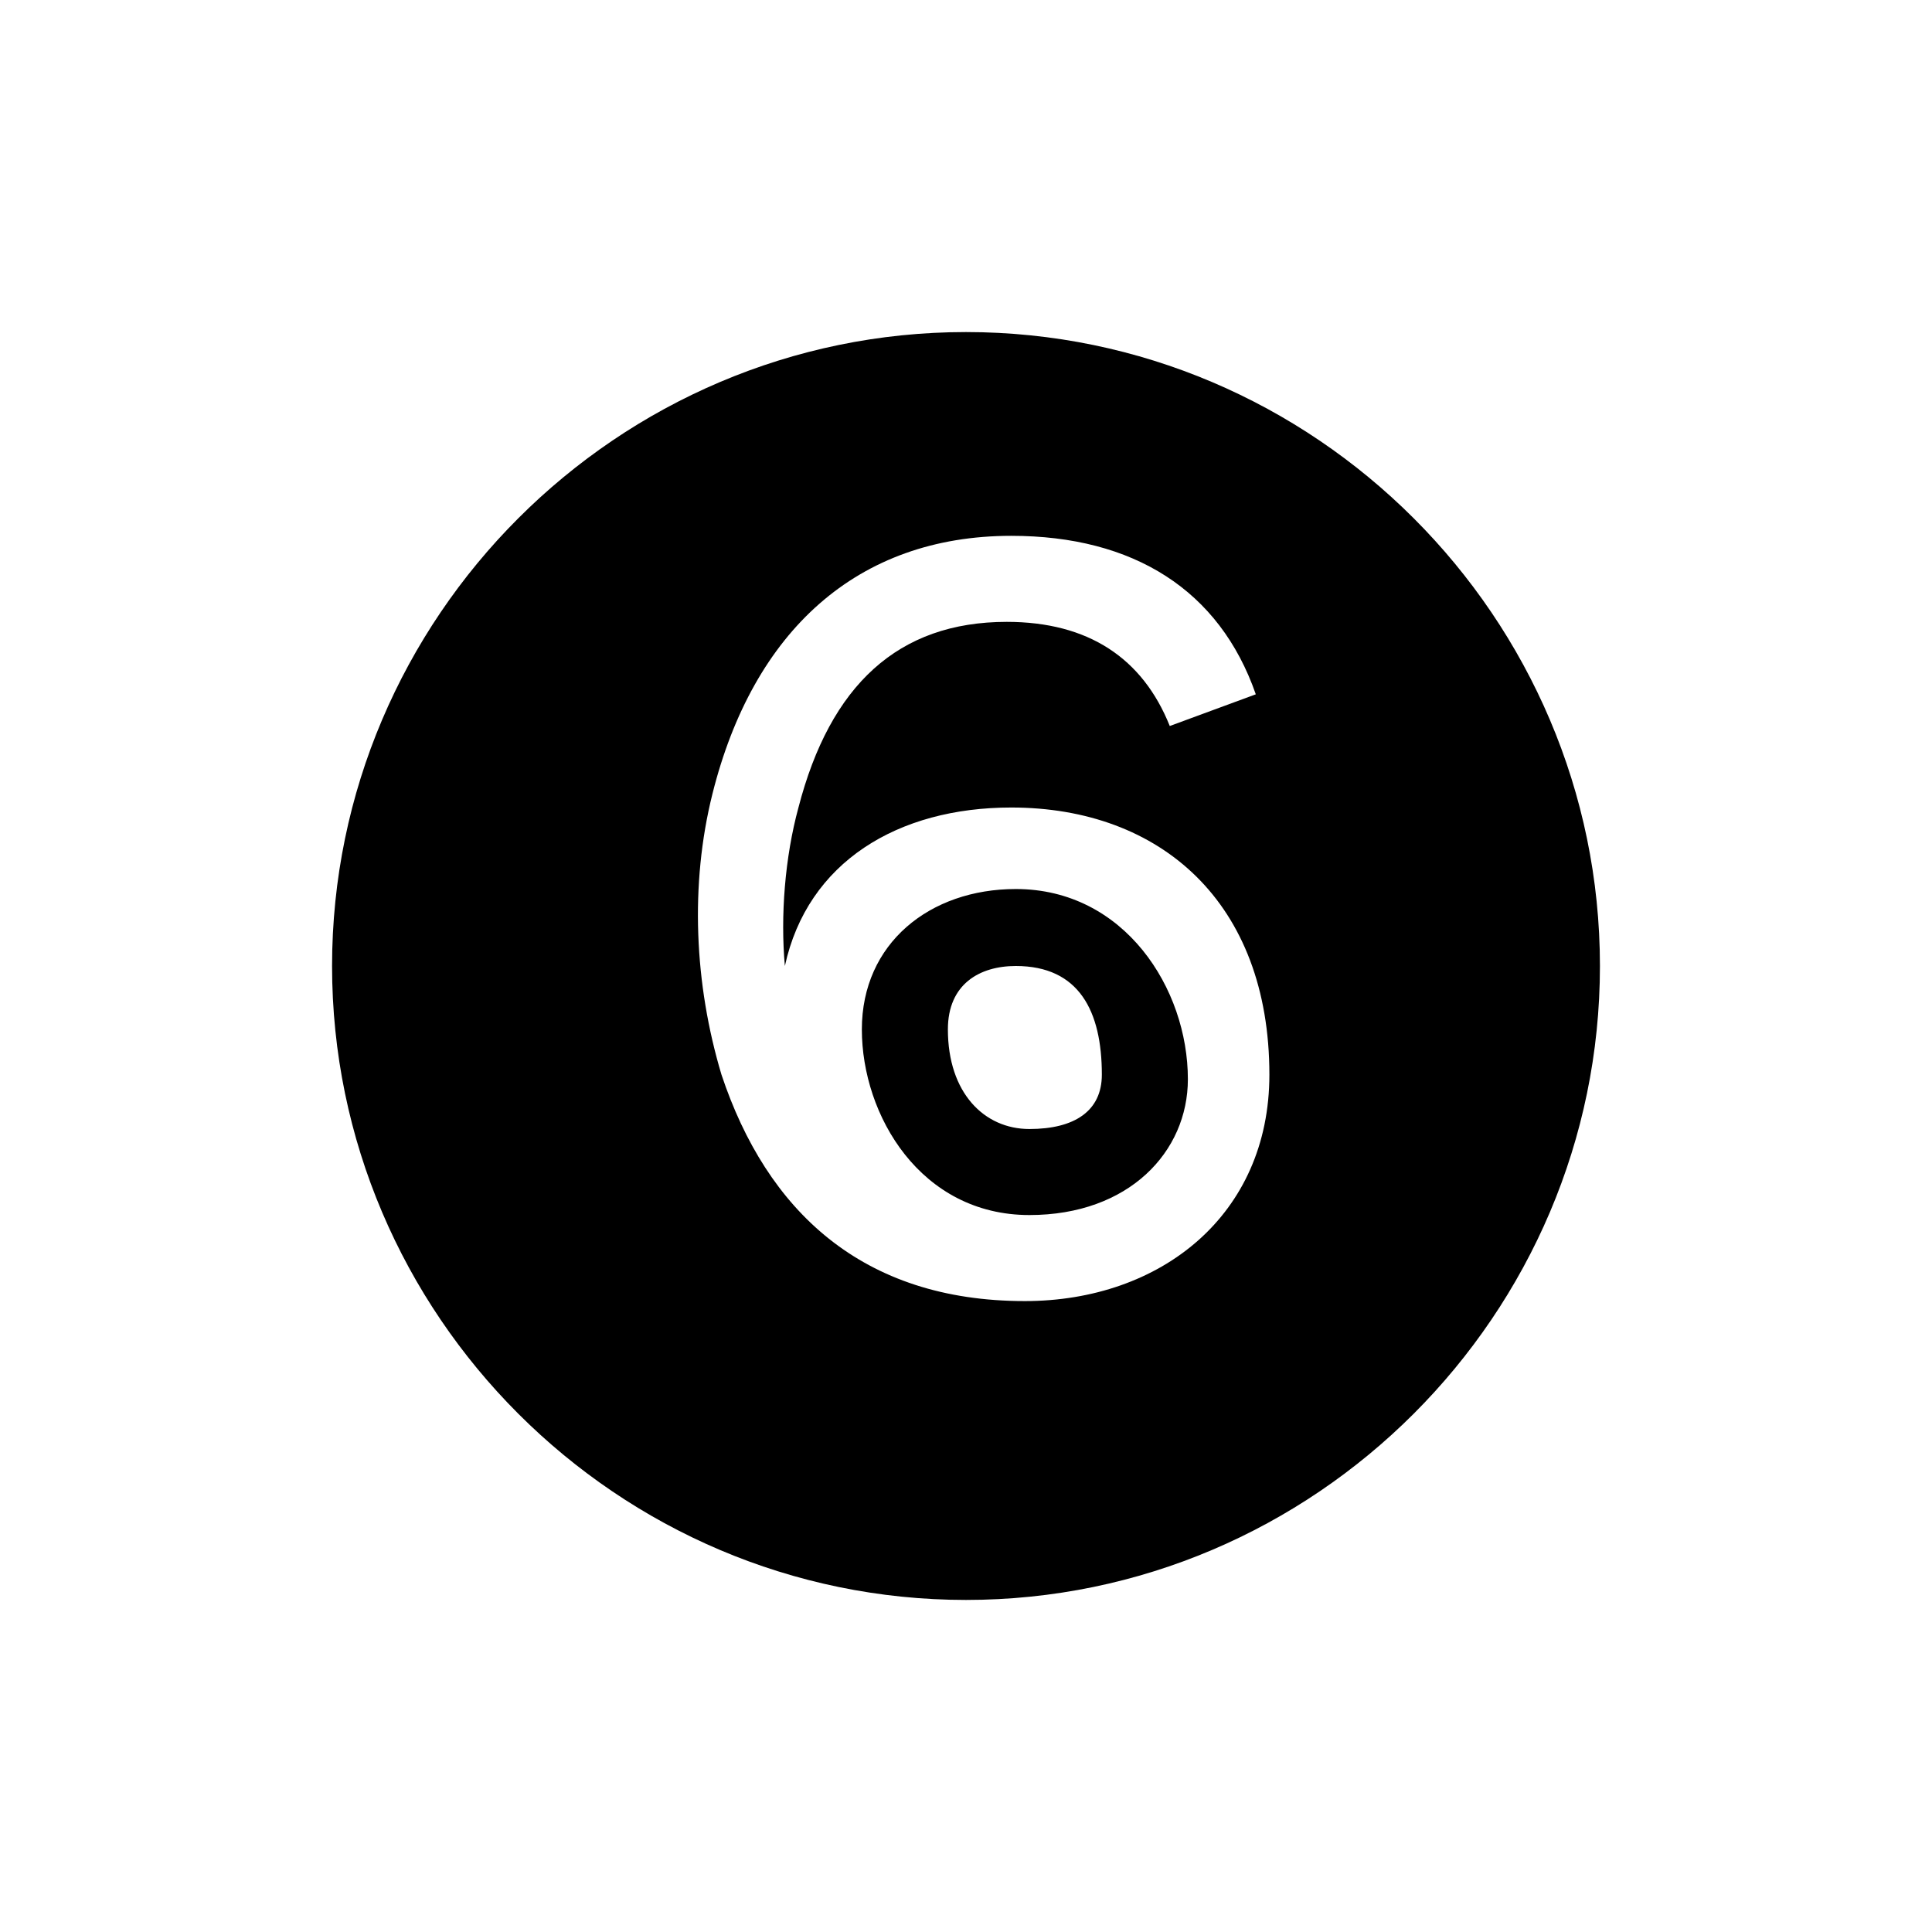
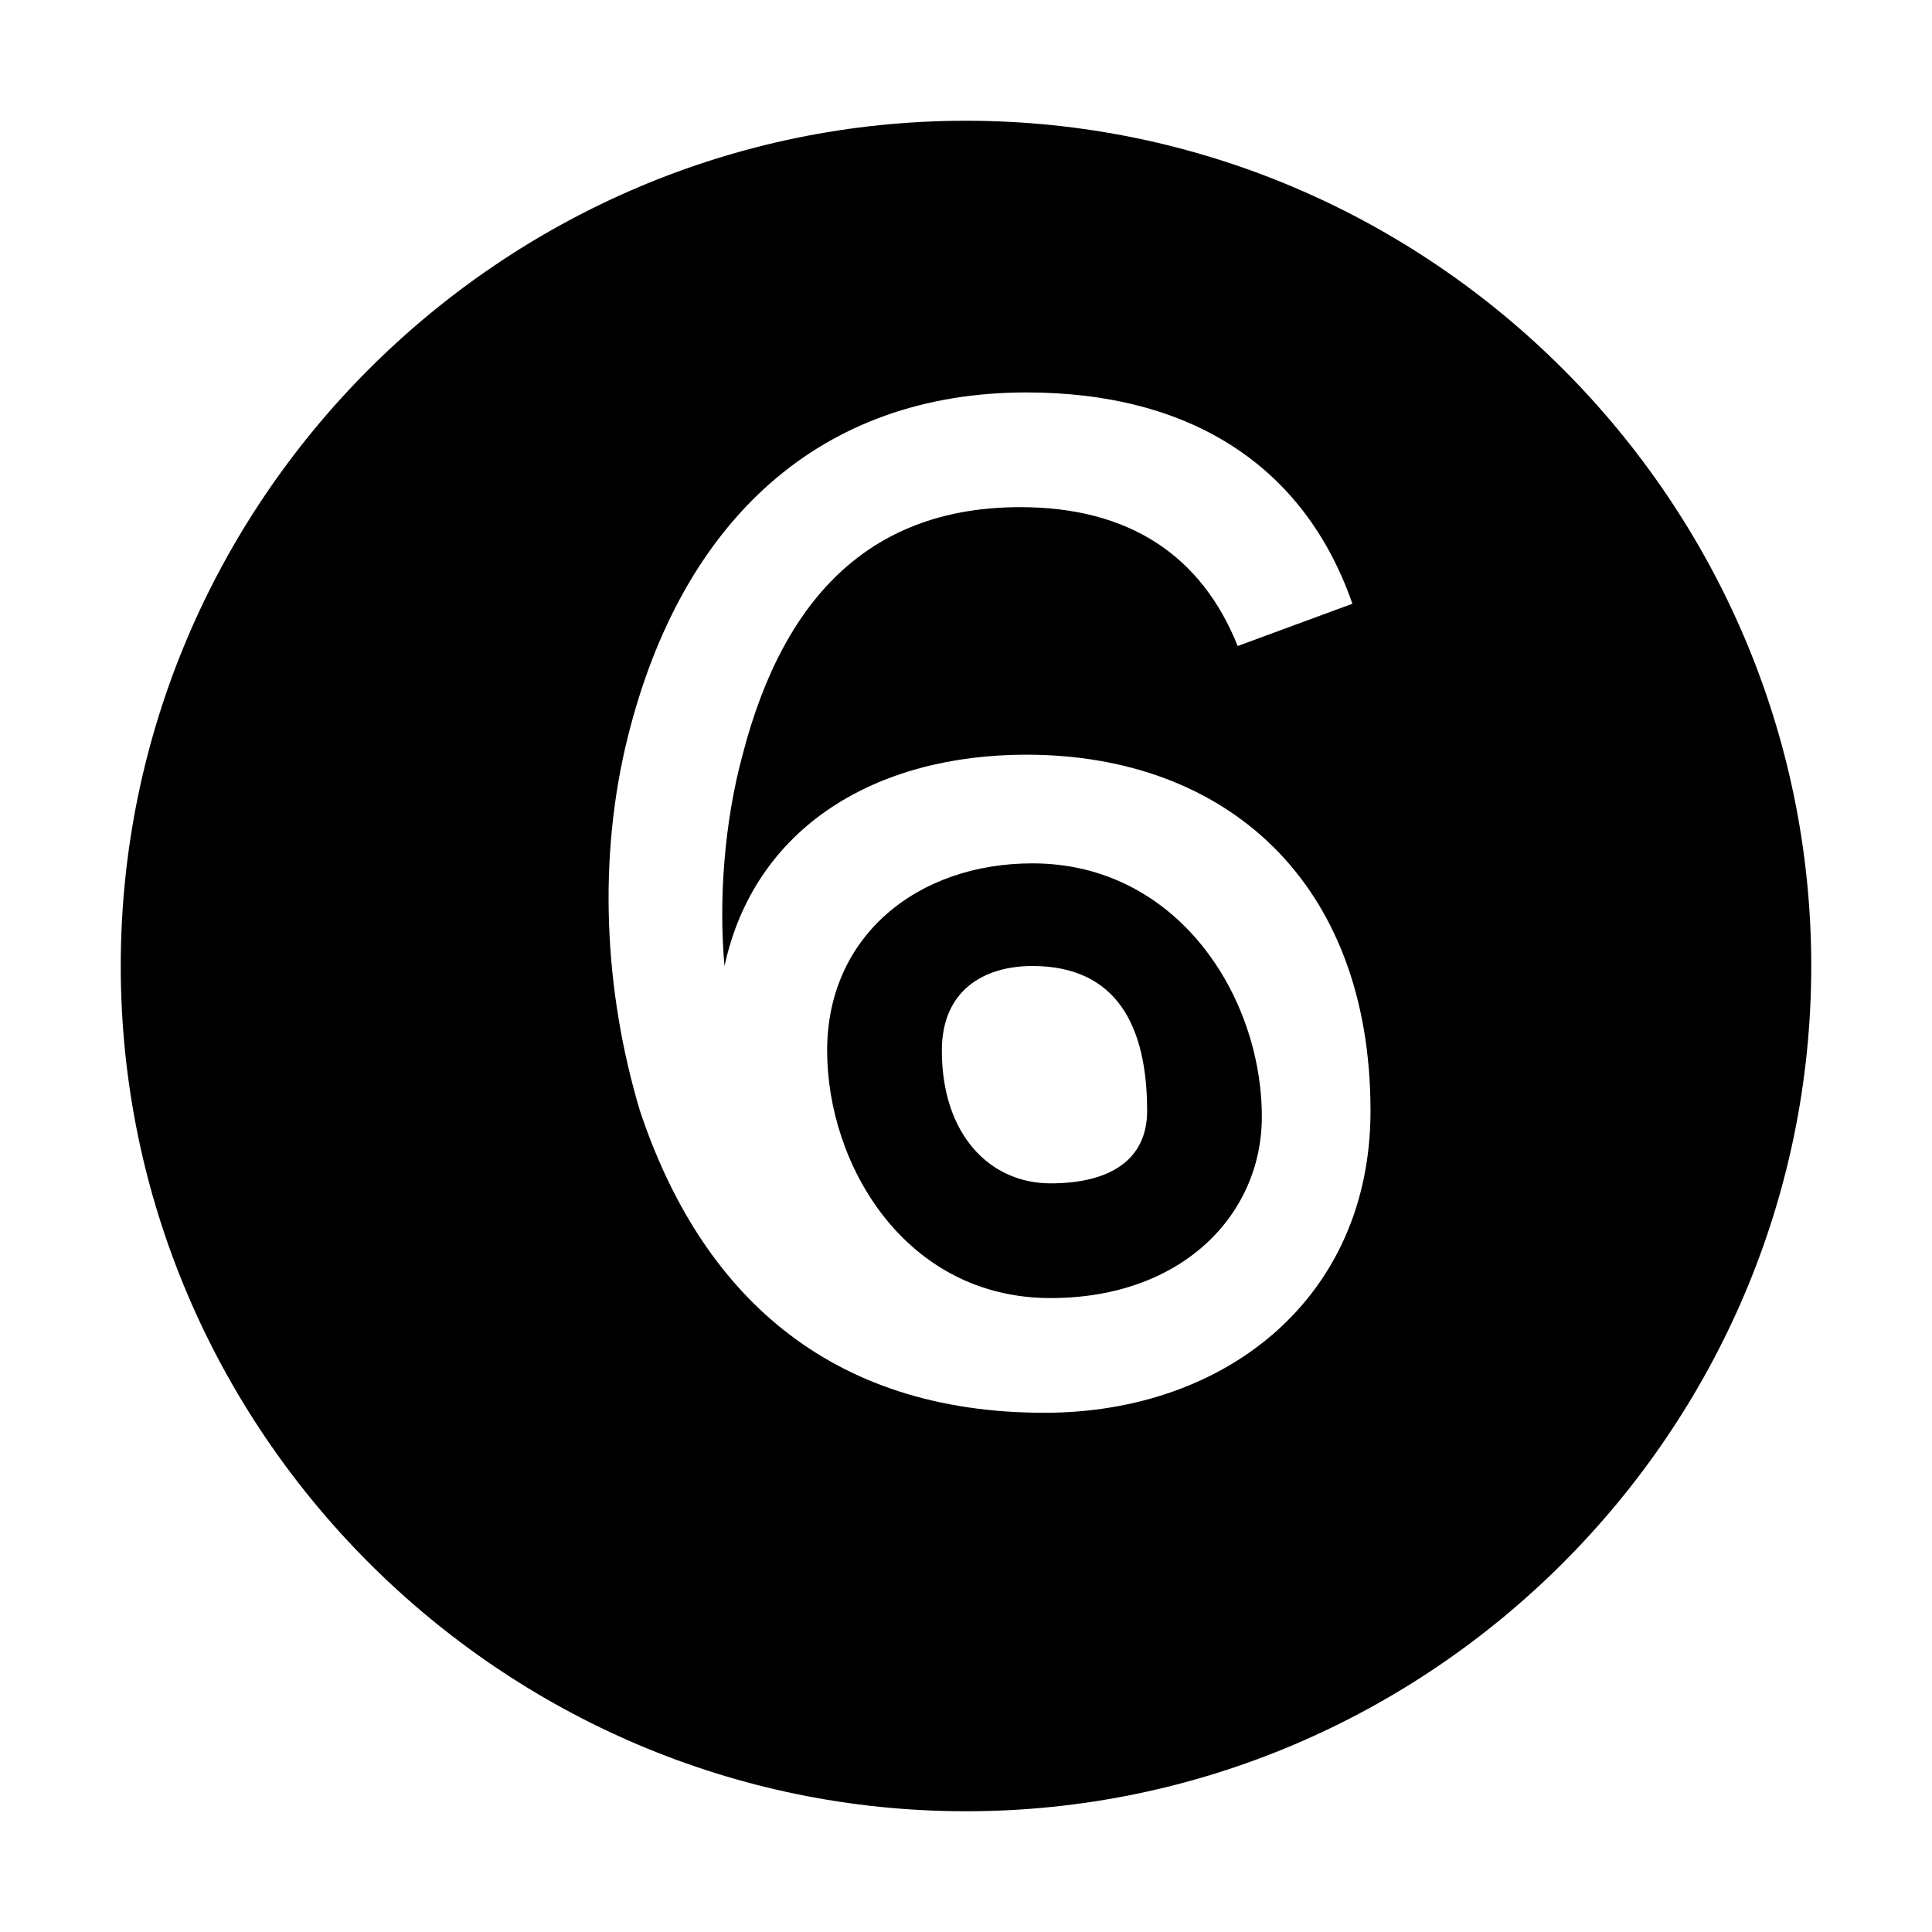
- <svg xmlns="http://www.w3.org/2000/svg" width="24" height="24" viewBox="0 0 32 32" fill="currentColor">
-   <svg x="4" y="4" width="24" height="24" viewBox="0 0 32 32" fill="currentColor">
+ <svg xmlns="http://www.w3.org/2000/svg" width="24" height="24" viewBox="0 0 24 24" fill="currentColor">
+   <svg width="24" height="24" viewBox="0 0 32 32" fill="currentColor">
    <path d="M 16 2 C 8.3 2 2 8.3 2 16 C 2 23.7 8.3 30 16 30 C 23.7 30 30 23.7 30 16 C 30 8.3 23.7 2 16 2 Z M 22.7 18.4 C 22.7 21.5 20.3 23.4 17.3 23.4 C 13.7 23.4 11.6 21.4 10.6 18.4 C 10 16.4 9.9 14.2 10.4 12.2 C 11.3 8.6 13.6 6.5 17 6.5 C 19.7 6.5 21.6 7.7 22.4 10 L 20.5 10.7 C 19.9 9.2 18.7 8.4 16.9 8.4 C 14.5 8.4 13 9.8 12.3 12.5 C 12 13.6 11.9 14.9 12 16 C 12.5 13.7 14.5 12.5 17 12.5 C 20.3 12.5 22.7 14.6 22.7 18.4 Z M 17.1 14.3 C 15.2 14.3 13.7 15.5 13.7 17.4 C 13.7 19.3 15 21.5 17.4 21.5 C 19.6 21.5 20.9 20.1 20.9 18.5 C 20.9 16.5 19.5 14.3 17.1 14.3 Z M 17.4 19.6 C 16.4 19.6 15.6 18.8 15.6 17.4 C 15.6 16.4 16.3 16 17.1 16 C 18.5 16 19 17 19 18.4 C 19 19.2 18.4 19.6 17.4 19.6 Z" style="fill:currentColor;fill-opacity:1;stroke:none" />
  </svg>
</svg>
